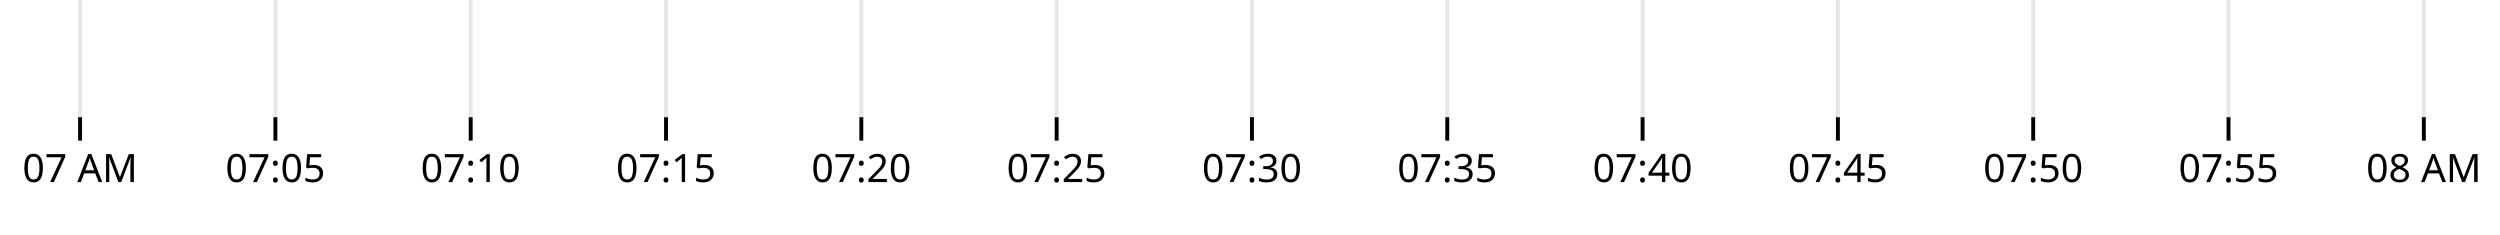
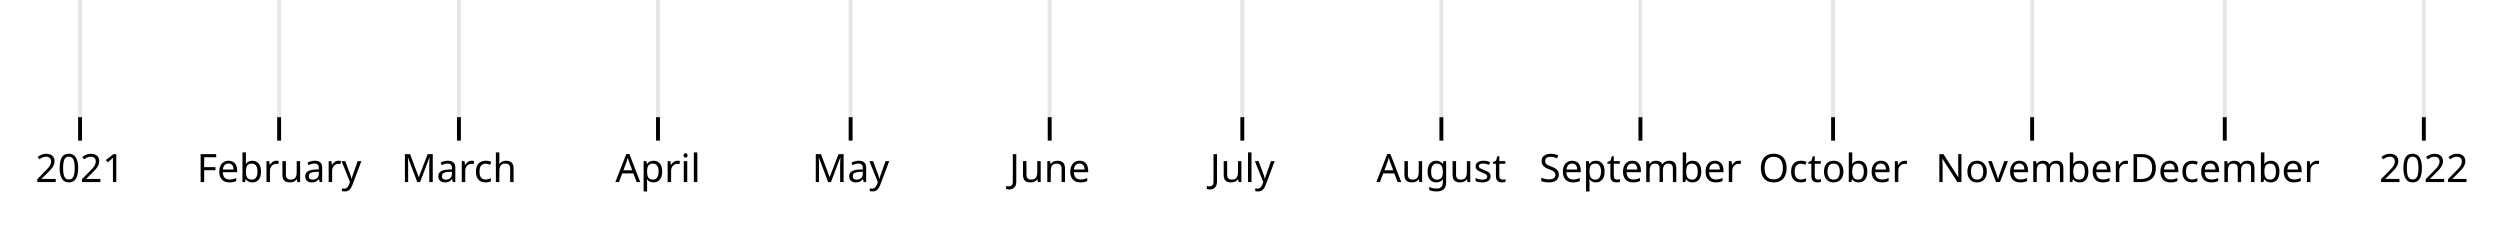
- <svg xmlns="http://www.w3.org/2000/svg" class="plot-5e2b0b6dbd2a7" fill="currentColor" font-family="system-ui, sans-serif" font-size="10" text-anchor="middle" width="640" height="60" viewBox="0 0 640 60" style="color: black;">
+ <svg xmlns="http://www.w3.org/2000/svg" class="plot-e9f42df727ce7" fill="currentColor" font-family="system-ui, sans-serif" font-size="10" text-anchor="middle" width="640" height="60" viewBox="0 0 640 60" style="color: black;">
  <style>
-         .plot-5e2b0b6dbd2a7 {
+         .plot-e9f42df727ce7 {
          display: block;
          background: white;
          height: auto;
          height: intrinsic;
          max-width: 100%;
        }
-         .plot-5e2b0b6dbd2a7 text,
-         .plot-5e2b0b6dbd2a7 tspan {
+         .plot-e9f42df727ce7 text,
+         .plot-e9f42df727ce7 tspan {
          white-space: pre;
        }
      </style>
  <g aria-label="x-grid" stroke="currentColor" stroke-opacity="0.1" transform="translate(0.5,0)">
    <line x1="20" x2="20" y1="0" y2="30" />
-     <line x1="70" x2="70" y1="0" y2="30" />
-     <line x1="120" x2="120" y1="0" y2="30" />
-     <line x1="170" x2="170" y1="0" y2="30" />
-     <line x1="220" x2="220" y1="0" y2="30" />
-     <line x1="270" x2="270" y1="0" y2="30" />
-     <line x1="320" x2="320" y1="0" y2="30" />
-     <line x1="370" x2="370" y1="0" y2="30" />
-     <line x1="420" x2="420" y1="0" y2="30" />
-     <line x1="470" x2="470" y1="0" y2="30" />
-     <line x1="520" x2="520" y1="0" y2="30" />
-     <line x1="570" x2="570" y1="0" y2="30" />
+     <line x1="70.959" x2="70.959" y1="0" y2="30" />
+     <line x1="116.986" x2="116.986" y1="0" y2="30" />
+     <line x1="167.945" x2="167.945" y1="0" y2="30" />
+     <line x1="217.26" x2="217.26" y1="0" y2="30" />
+     <line x1="268.219" x2="268.219" y1="0" y2="30" />
+     <line x1="317.534" x2="317.534" y1="0" y2="30" />
+     <line x1="368.493" x2="368.493" y1="0" y2="30" />
+     <line x1="419.452" x2="419.452" y1="0" y2="30" />
+     <line x1="468.767" x2="468.767" y1="0" y2="30" />
+     <line x1="519.726" x2="519.726" y1="0" y2="30" />
+     <line x1="569.041" x2="569.041" y1="0" y2="30" />
    <line x1="620" x2="620" y1="0" y2="30" />
  </g>
  <g aria-label="x-axis tick" fill="none" stroke="currentColor" transform="translate(0.5,0)">
    <path transform="translate(20,30)" d="M0,0L0,6" />
-     <path transform="translate(70,30)" d="M0,0L0,6" />
-     <path transform="translate(120,30)" d="M0,0L0,6" />
-     <path transform="translate(170,30)" d="M0,0L0,6" />
-     <path transform="translate(220,30)" d="M0,0L0,6" />
-     <path transform="translate(270,30)" d="M0,0L0,6" />
-     <path transform="translate(320,30)" d="M0,0L0,6" />
-     <path transform="translate(370,30)" d="M0,0L0,6" />
-     <path transform="translate(420,30)" d="M0,0L0,6" />
-     <path transform="translate(470,30)" d="M0,0L0,6" />
-     <path transform="translate(520,30)" d="M0,0L0,6" />
-     <path transform="translate(570,30)" d="M0,0L0,6" />
+     <path transform="translate(70.9589,30)" d="M0,0L0,6" />
+     <path transform="translate(116.9863,30)" d="M0,0L0,6" />
+     <path transform="translate(167.9452,30)" d="M0,0L0,6" />
+     <path transform="translate(217.2603,30)" d="M0,0L0,6" />
+     <path transform="translate(268.2192,30)" d="M0,0L0,6" />
+     <path transform="translate(317.5342,30)" d="M0,0L0,6" />
+     <path transform="translate(368.4932,30)" d="M0,0L0,6" />
+     <path transform="translate(419.4521,30)" d="M0,0L0,6" />
+     <path transform="translate(468.7671,30)" d="M0,0L0,6" />
+     <path transform="translate(519.726,30)" d="M0,0L0,6" />
+     <path transform="translate(569.0411,30)" d="M0,0L0,6" />
    <path transform="translate(620,30)" d="M0,0L0,6" />
  </g>
  <g aria-label="x-axis tick label" font-variant="tabular-nums" transform="translate(0.5,9.5)">
-     <text y="0.71em" transform="translate(20,30)">07 AM</text>
-     <text y="0.71em" transform="translate(70,30)">07:05</text>
-     <text y="0.71em" transform="translate(120,30)">07:10</text>
-     <text y="0.71em" transform="translate(170,30)">07:15</text>
-     <text y="0.71em" transform="translate(220,30)">07:20</text>
-     <text y="0.71em" transform="translate(270,30)">07:25</text>
-     <text y="0.71em" transform="translate(320,30)">07:30</text>
-     <text y="0.71em" transform="translate(370,30)">07:35</text>
-     <text y="0.71em" transform="translate(420,30)">07:40</text>
-     <text y="0.71em" transform="translate(470,30)">07:45</text>
-     <text y="0.71em" transform="translate(520,30)">07:50</text>
-     <text y="0.71em" transform="translate(570,30)">07:55</text>
-     <text y="0.71em" transform="translate(620,30)">08 AM</text>
+     <text y="0.71em" transform="translate(20,30)">2021</text>
+     <text y="0.71em" transform="translate(70.9589,30)">February</text>
+     <text y="0.71em" transform="translate(116.9863,30)">March</text>
+     <text y="0.71em" transform="translate(167.9452,30)">April</text>
+     <text y="0.71em" transform="translate(217.2603,30)">May</text>
+     <text y="0.71em" transform="translate(268.2192,30)">June</text>
+     <text y="0.71em" transform="translate(317.5342,30)">July</text>
+     <text y="0.71em" transform="translate(368.4932,30)">August</text>
+     <text y="0.71em" transform="translate(419.4521,30)">September</text>
+     <text y="0.71em" transform="translate(468.7671,30)">October</text>
+     <text y="0.71em" transform="translate(519.726,30)">November</text>
+     <text y="0.71em" transform="translate(569.0411,30)">December</text>
+     <text y="0.71em" transform="translate(620,30)">2022</text>
  </g>
</svg>
